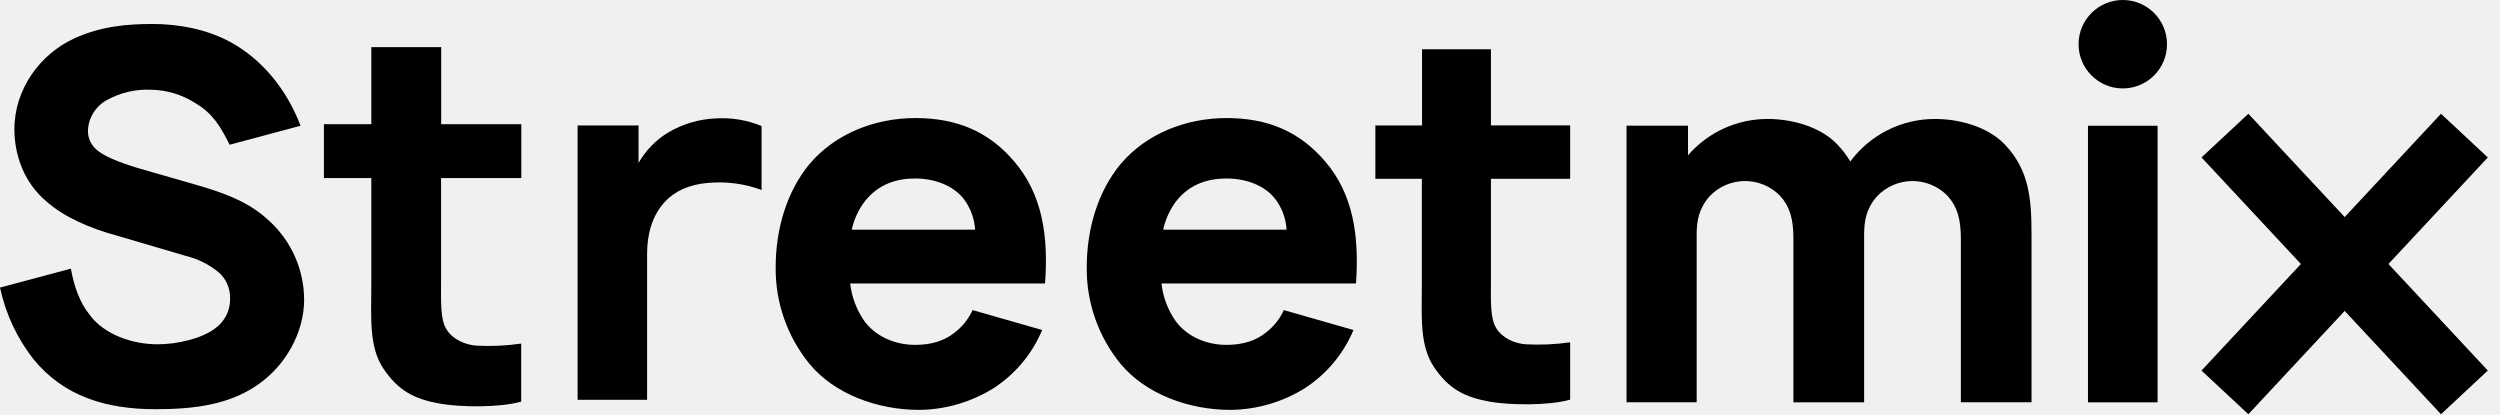
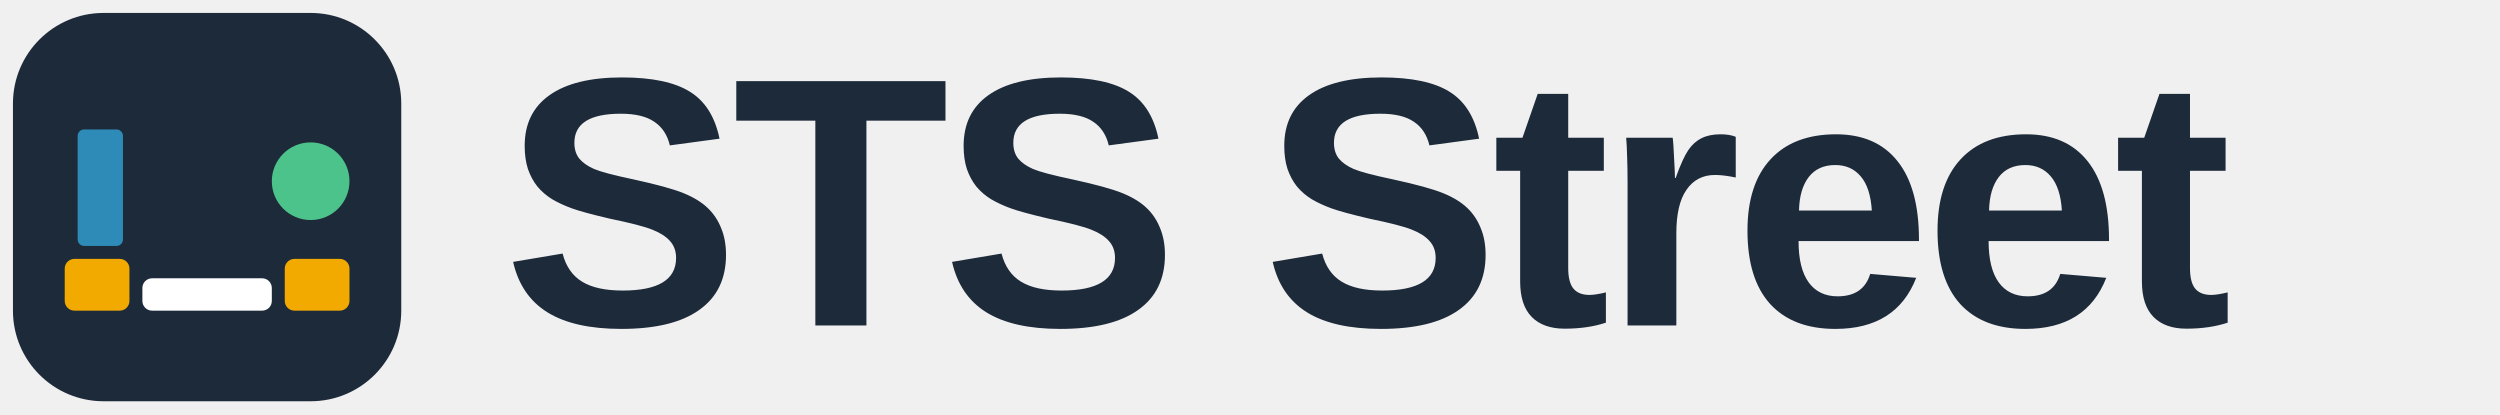
- <svg xmlns="http://www.w3.org/2000/svg" clip-rule="evenodd" fill-rule="evenodd" stroke-linejoin="round" stroke-miterlimit="2" viewBox="0 0 169 28">
-   <g fill-rule="nonzero">
-     <path d="m51.482 8.516v4.324c-1.146-.421-2.37-.585-3.586-.479-1.337.102-2.305.584-2.951 1.28-.824.892-1.201 2.126-1.201 3.499v9.887h-4.697v-18.547h4.118v2.534c.48-.841 1.164-1.546 1.991-2.049.98-.582 2.088-.912 3.227-.961 1.058-.065 2.118.111 3.099.512z" />
-     <path d="m100.787 18.882c0 1.442-.069 2.643.376 3.329.446.687 1.237.997 1.957 1.063 1.009.055 2.022.01 3.022-.135v3.877c-1.442.413-4.052.377-5.424.139-1.717-.31-2.779-.858-3.776-2.336-.996-1.478-.825-3.432-.825-5.663v-7.069h-3.142v-3.607h3.155v-5.15h4.657v5.148h5.355v3.609h-5.355z" />
-     <path d="m137.331 15.803v11.388h-4.777v-11.042c0-1.35-.243-2.18-.899-2.907-.621-.642-1.478-1.004-2.371-1.004-.911 0-1.782.376-2.405 1.04-.728.83-.864 1.659-.864 2.602v11.318h-4.779v-11.049c0-1.35-.241-2.18-.899-2.907-.622-.642-1.478-1.004-2.371-1.004-.911 0-1.782.376-2.406 1.04-.725.83-.866 1.659-.866 2.594v11.319h-4.74v-18.698h4.154v2.008c1.353-1.568 3.328-2.467 5.399-2.459 1.557 0 3.53.487 4.705 1.732.333.345.623.729.866 1.142 1.348-1.816 3.484-2.884 5.745-2.874 1.557 0 3.529.487 4.708 1.732 1.626 1.703 1.8 3.642 1.8 6.029z" />
-     <path d="m141.147 8.501h4.705v18.697h-4.705z" />
+ <svg xmlns="http://www.w3.org/2000/svg" viewBox="0 0 169 28" width="169" height="28">
+   <g transform="translate(0 0) scale(0.4375)">
+     <rect x="2" y="2" width="60" height="60" rx="14" fill="#1d2a3a" />
+     <rect x="10" y="40" width="10" height="8" rx="1.5" fill="#f2a900" />
+     <rect x="22" y="43" width="20" height="5" rx="1.5" fill="#ffffff" />
+     <rect x="44" y="40" width="10" height="8" rx="1.5" fill="#f2a900" />
+     <rect x="12" y="20" width="7" height="18" rx="1" fill="#2e8bb8" />
+     <circle cx="48" cy="28" r="6" fill="#4cc38a" />
  </g>
-   <circle cx="143.501" cy="2.989" r="2.989" />
-   <path d="m58.443 21.722c.769 1.025 2.049 1.591 3.425 1.591 1.109 0 1.975-.277 2.666-.83.523-.4.939-.922 1.212-1.521l4.705 1.347c-.669 1.599-1.802 2.962-3.253 3.911-1.514.954-3.264 1.47-5.053 1.488-2.838 0-5.745-1.073-7.428-3.115-1.496-1.835-2.303-4.137-2.282-6.505 0-2.7.794-5.192 2.282-6.993 1.731-2.049 4.395-3.114 7.171-3.114 2.777 0 4.951.902 6.68 2.943 1.87 2.18 2.321 4.984 2.077 8.237h-13.172c.102.922.436 1.803.97 2.561zm.034-8.134c-.438.572-.745 1.234-.899 1.939h8.339c-.045-.754-.312-1.477-.768-2.078-.727-.935-2.008-1.383-3.289-1.383-1.204 0-2.438.346-3.383 1.522z" fill-rule="nonzero" />
-   <path d="m79.484 21.722c.769 1.025 2.049 1.591 3.427 1.591 1.107 0 1.973-.277 2.664-.83.523-.4.939-.922 1.212-1.521l4.707 1.347c-.669 1.599-1.803 2.961-3.253 3.911-1.514.954-3.263 1.469-5.053 1.488-2.838 0-5.745-1.073-7.44-3.115-1.498-1.834-2.306-4.137-2.285-6.505 0-2.7.796-5.192 2.285-6.993 1.728-2.049 4.395-3.114 7.171-3.114 2.777 0 4.933.902 6.672 2.943 1.867 2.18 2.305 4.984 2.075 8.237h-13.15c.102.922.435 1.803.968 2.561zm.036-8.134c-.434.573-.737 1.235-.888 1.939h8.342c-.044-.754-.312-1.477-.769-2.078-.725-.935-2.005-1.383-3.286-1.383-1.214 0-2.466.346-3.399 1.522z" fill-rule="nonzero" />
-   <path d="m15.524 9.784c-.625-1.25-1.145-2.118-2.326-2.817-.883-.566-1.905-.877-2.953-.899-1.052-.055-2.098.187-3.02.696-.766.417-1.254 1.211-1.28 2.083-.003.442.173.868.486 1.18.451.487 1.596.938 2.849 1.322l4.341 1.25c2.221.658 3.506 1.319 4.61 2.361 1.483 1.369 2.327 3.297 2.328 5.315 0 2.187-1.249 4.48-3.229 5.799-1.908 1.286-4.201 1.588-6.829 1.588-3.329 0-6.183-.868-8.229-3.368-1.117-1.424-1.894-3.084-2.272-4.854l4.792-1.28c.21 1.211.625 2.33 1.253 3.099 1.006 1.39 2.95 2.015 4.61 2.015 1.319 0 2.986-.381 3.891-1.078.659-.469 1.038-1.241 1.006-2.049.013-.663-.269-1.299-.768-1.736-.648-.534-1.408-.914-2.223-1.112l-4.641-1.365c-1.875-.512-3.586-1.253-4.793-2.328-1.495-1.25-2.154-3.125-2.154-4.867 0-2.746 1.77-5.107 4.062-6.147 1.806-.832 3.614-.971 5.279-.971s3.586.313 5.246 1.214c2.113 1.15 3.785 3.13 4.759 5.666z" fill-rule="nonzero" />
-   <path d="m29.816 18.92c0 1.458-.069 2.674.382 3.368.45.694 1.249 1.007 1.979 1.076 1.021.057 2.045.01 3.056-.138v3.924c-1.457.415-4.098.381-5.486.138-1.737-.313-2.818-.868-3.822-2.362-1.004-1.493-.824-3.47-.824-5.716v-7.172h-3.205v-3.642h3.205v-5.21h4.723v5.21h5.417v3.642h-5.425z" fill-rule="nonzero" />
-   <path d="m168.176 10.643-3.166-2.952-16.188 17.359 3.166 2.952z" />
-   <path d="m165.011 28.001 3.165-2.952-16.187-17.359-3.166 2.952z" />
+   <text x="34" y="22" font-family="Manrope, Rubik, Arial, Helvetica, sans-serif" font-weight="700" font-size="24" fill="#1d2a3a" letter-spacing="-0.5">STS Street</text>
</svg>
